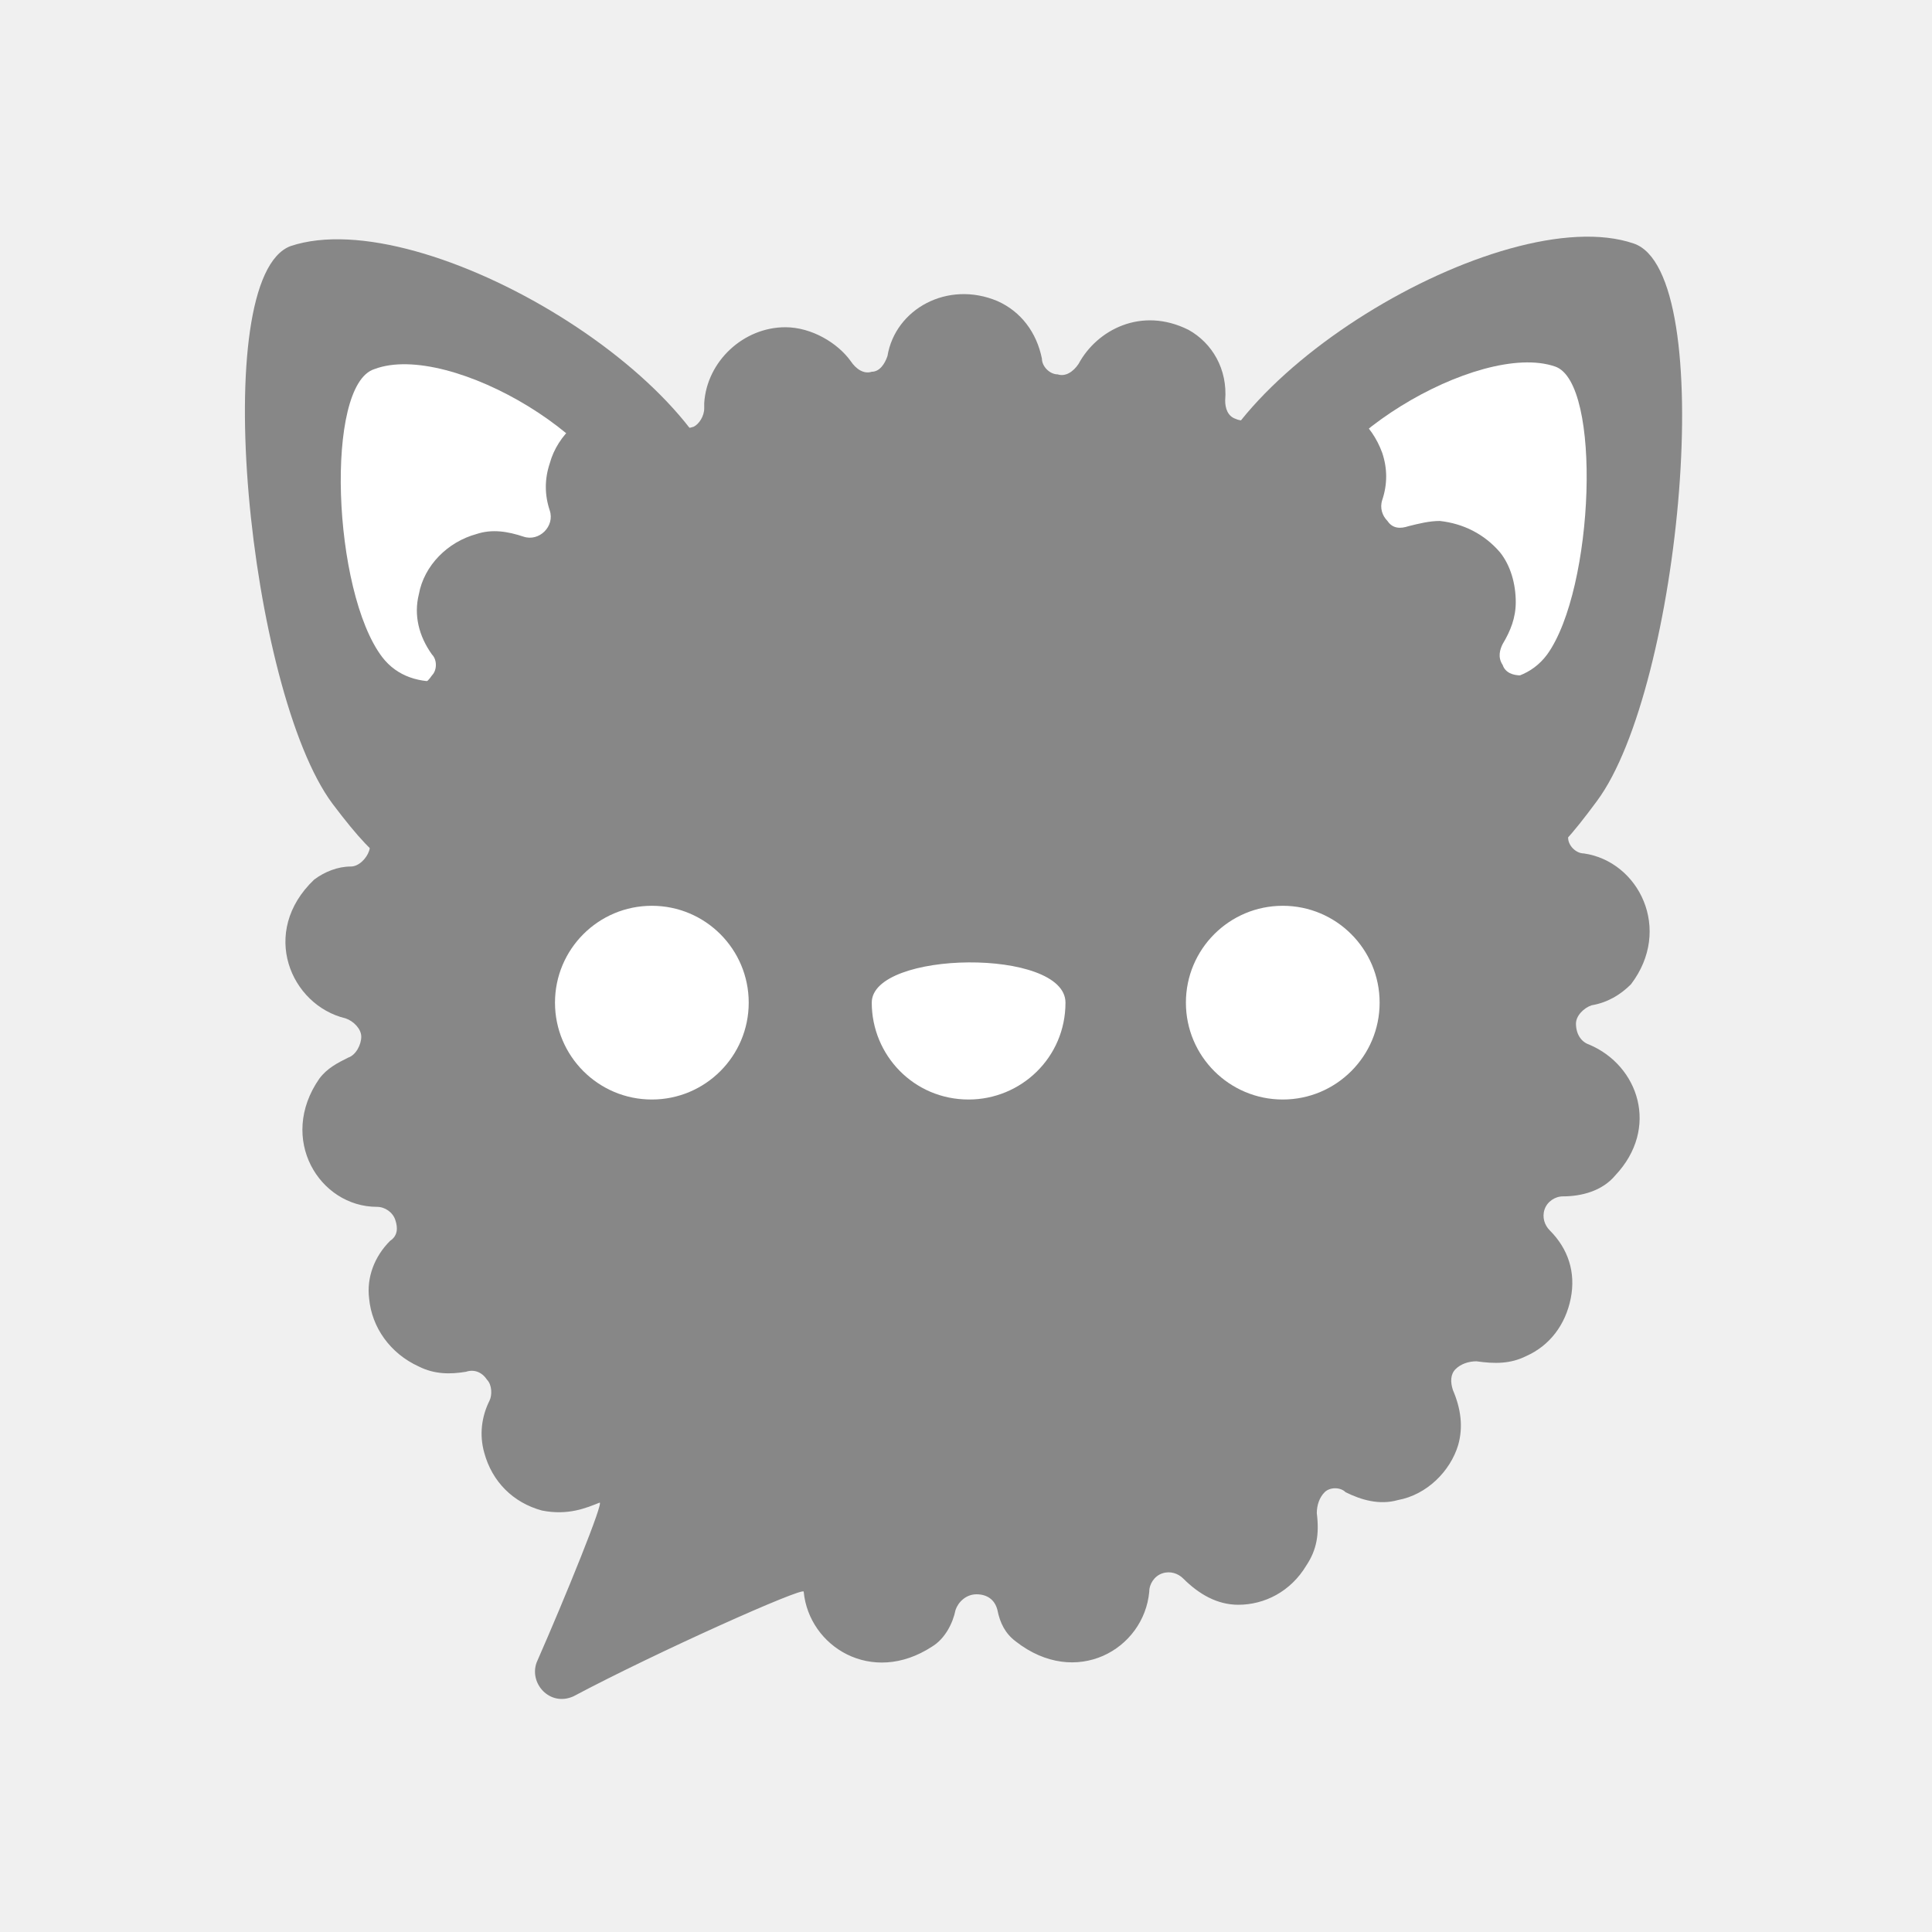
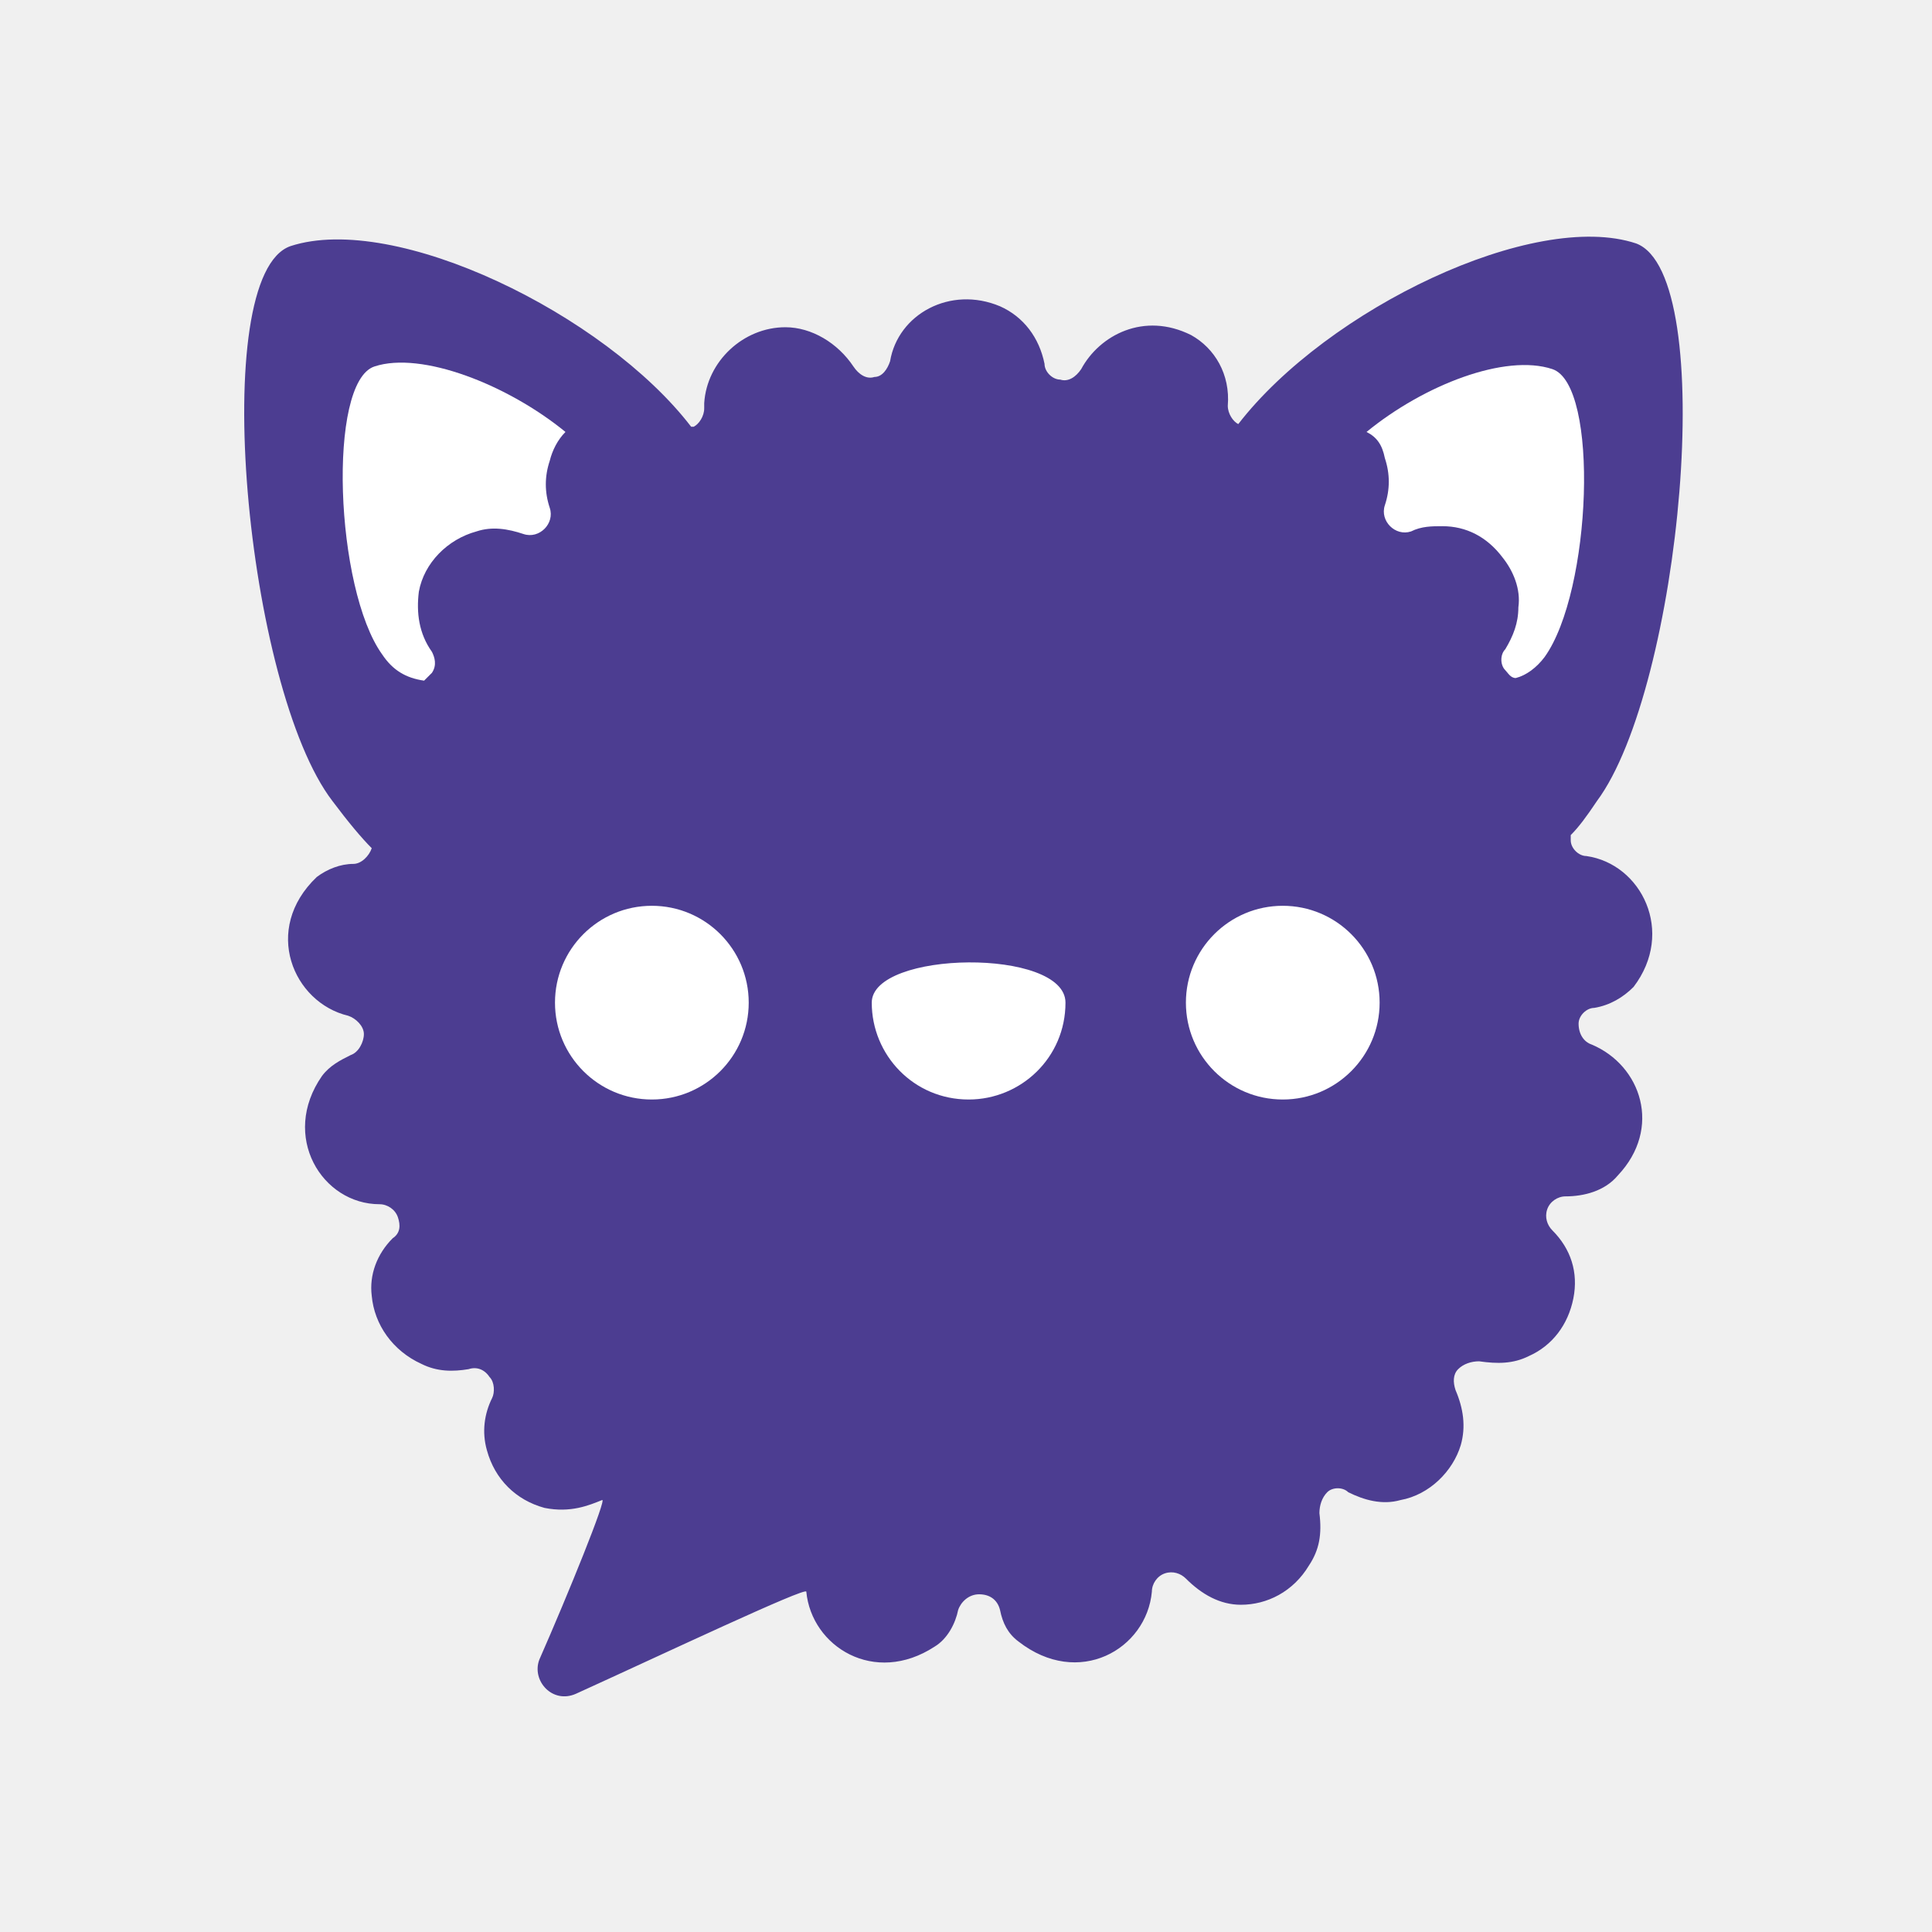
<svg xmlns="http://www.w3.org/2000/svg" version="1.1" id="Capa_1" x="0px" y="0px" viewBox="0 0 73.8 73.8" style="enable-background:new 0 0 73.8 73.8;" xml:space="preserve">
  <style type="text/css">
- 	.st0{fill:#878787;}
+ 	.st0{fill:#4C3D91;}
	.st1{fill:#FFFFFF;}
</style>
  <g>
-     <path class="st0" d="M12.7,30.7c4,5.3,1.9-0.3,7.3-0.3s8-5.1,7.9-10.4S16.2,7.7,11.1,9.4C7.9,10.6,9.5,26.4,12.7,30.7z" />
-     <path class="st1" d="M14.6,25.1c2.3,3,9.3-1.9,9.3-5c0-3.1-6.7-7.1-9.6-6C12.4,14.7,12.7,22.6,14.6,25.1z" />
-     <path class="st0" d="M61,30.6c-3.9,5.3-1.9-0.2-7.3-0.2s-8-5-8-10.4S57.4,7.6,62.4,9.3C65.7,10.4,64.2,26.3,61,30.6z" />
-     <path class="st1" d="M59.1,25c-2.3,3.1-9.3-1.8-9.3-4.9s6.7-7.1,9.6-6.1C61.2,14.6,60.9,22.5,59.1,25z" />
-     <g>
-       <path class="st0" d="M30.7,60.8c0.2,2.1,2.6,3.6,4.9,2.1c0.5-0.3,0.8-0.9,0.9-1.4c0.1-0.3,0.4-0.6,0.8-0.6c0.4,0,0.7,0.2,0.8,0.6    c0.1,0.5,0.3,0.9,0.7,1.2c2.3,1.8,4.9,0.3,5.1-1.9c0-0.3,0.2-0.6,0.5-0.7c0.3-0.1,0.6,0,0.8,0.2c0.6,0.6,1.3,1,2.1,1c0,0,0,0,0,0    c1,0,2-0.5,2.6-1.5c0.4-0.6,0.5-1.2,0.4-2c0-0.3,0.1-0.6,0.3-0.8c0.2-0.2,0.6-0.2,0.8,0c0.6,0.3,1.3,0.5,2,0.3    c1.1-0.2,2-1.1,2.3-2.1c0.2-0.7,0.1-1.4-0.2-2.1c-0.1-0.3-0.1-0.6,0.1-0.8c0.2-0.2,0.5-0.3,0.8-0.3c0.7,0.1,1.3,0.1,1.9-0.2    c0.9-0.4,1.5-1.2,1.7-2.2c0.2-1-0.1-1.9-0.8-2.6c-0.2-0.2-0.3-0.5-0.2-0.8c0.1-0.3,0.4-0.5,0.7-0.5c0.7,0,1.5-0.2,2-0.8    c1.7-1.8,0.9-4.2-1-5c-0.3-0.1-0.5-0.4-0.5-0.8c0-0.3,0.3-0.6,0.6-0.7c0.6-0.1,1.1-0.4,1.5-0.8c1.6-2.1,0.3-4.7-1.8-5    c-0.3,0-0.6-0.3-0.6-0.6c-0.1-0.3,0-0.6,0.3-0.8c0.8-0.6,1.2-1.4,1.2-2.3c0-0.3-0.1-0.7-0.3-1c-1.3-2-2.1-2.2-3-2.1    c-0.3,0-0.6-0.1-0.7-0.4c-0.2-0.3-0.1-0.6,0-0.8c0.3-0.5,0.5-1,0.5-1.6c0-0.7-0.2-1.4-0.6-1.9c-0.6-0.7-1.4-1.1-2.3-1.2    c-0.4,0-0.8,0.1-1.2,0.2c-0.3,0.1-0.6,0.1-0.8-0.2c-0.2-0.2-0.3-0.5-0.2-0.8c0.2-0.6,0.2-1.2,0-1.8c-0.4-1.1-1.3-1.9-2.5-2.1    c-0.8-0.1-1.6,0.1-2.3,0.7c-0.2,0.2-0.6,0.2-0.8,0.1c-0.3-0.1-0.4-0.4-0.4-0.7c0.1-1.2-0.5-2.2-1.4-2.7c-1.8-0.9-3.5,0-4.2,1.3    c-0.2,0.3-0.5,0.5-0.8,0.4c-0.3,0-0.6-0.3-0.6-0.6c-0.2-1-0.8-1.8-1.7-2.2c-1.9-0.8-3.9,0.3-4.2,2.1c-0.1,0.3-0.3,0.6-0.6,0.6    c-0.3,0.1-0.6-0.1-0.8-0.4C32,13.1,31,12.5,30,12.5c-1.6,0-3,1.3-3.1,2.9c0,0,0,0.1,0,0.1l0,0.1c0,0.3-0.2,0.6-0.4,0.7    c-0.3,0.1-0.6,0.1-0.8-0.1c-0.6-0.5-1.4-0.7-2.3-0.6c-1.1,0.1-2.1,1-2.4,2.1c-0.2,0.6-0.2,1.2,0,1.8c0.1,0.3,0,0.6-0.2,0.8    c-0.2,0.2-0.5,0.3-0.8,0.2c-0.6-0.2-1.2-0.3-1.8-0.1c-1.1,0.3-2,1.2-2.2,2.3c-0.2,0.8,0,1.6,0.5,2.3c0.2,0.2,0.2,0.6,0,0.8    c-0.2,0.3-0.4,0.4-0.7,0.4l-0.1,0c0,0-0.1,0-0.1,0c-1.6,0-3,1.3-3.1,2.9c0,1,0.5,2,1.3,2.6c0.3,0.2,0.4,0.5,0.3,0.8    c-0.1,0.3-0.4,0.6-0.7,0.6c-0.5,0-1,0.2-1.4,0.5c-2.1,2-0.9,4.8,1.2,5.3c0.3,0.1,0.6,0.4,0.6,0.7c0,0.3-0.2,0.7-0.5,0.8    c-0.4,0.2-0.8,0.4-1.1,0.8c-1.6,2.3,0,4.9,2.2,4.9c0.3,0,0.6,0.2,0.7,0.5c0.1,0.3,0.1,0.6-0.2,0.8c-0.6,0.6-0.9,1.4-0.8,2.2    c0.1,1.1,0.8,2.1,1.9,2.6c0.6,0.3,1.2,0.3,1.8,0.2c0.3-0.1,0.6,0,0.8,0.3c0.2,0.2,0.2,0.6,0.1,0.8c-0.3,0.6-0.4,1.3-0.2,2    c0.3,1.1,1.1,1.9,2.2,2.2c1,0.2,1.7-0.1,2.2-0.3c0.2-0.1-1.3,3.6-2.4,6.1c-0.3,0.8,0.5,1.7,1.4,1.3C25.1,63.1,30.7,60.6,30.7,60.8    z" />
-     </g>
+     <path class="st0" d="M60.9,38.5c0.6-0.1,1.1-0.4,1.5-0.8c1.6-2.1,0.3-4.7-1.8-5c-0.3,0-0.6-0.3-0.6-0.6c0-0.1,0-0.2,0-0.2   c0.3-0.3,0.6-0.7,1-1.3c3.2-4.3,4.7-20.1,1.5-21.3c-3.9-1.3-11.8,2.5-15.2,6.9c-0.2-0.1-0.4-0.4-0.4-0.7c0.1-1.2-0.5-2.2-1.4-2.7   c-1.8-0.9-3.5,0-4.2,1.3c-0.2,0.3-0.5,0.5-0.8,0.4c-0.3,0-0.6-0.3-0.6-0.6c-0.2-1-0.8-1.8-1.7-2.2c-1.9-0.8-3.9,0.3-4.2,2.1   c-0.1,0.3-0.3,0.6-0.6,0.6c-0.3,0.1-0.6-0.1-0.8-0.4C32,13.1,31,12.5,30,12.5c-1.6,0-3,1.3-3.1,2.9c0,0,0,0.1,0,0.1l0,0.1   c0,0.3-0.2,0.6-0.4,0.7c0,0-0.1,0-0.1,0C23.1,12,15.1,8.1,11.1,9.4c-3.2,1.1-1.7,16.9,1.6,21.2c0.6,0.8,1.1,1.4,1.5,1.8   c-0.1,0.3-0.4,0.6-0.7,0.6c-0.5,0-1,0.2-1.4,0.5c-2.1,2-0.9,4.8,1.2,5.3c0.3,0.1,0.6,0.4,0.6,0.7c0,0.3-0.2,0.7-0.5,0.8   c-0.4,0.2-0.8,0.4-1.1,0.8c-1.6,2.3,0,4.9,2.2,4.9c0.3,0,0.6,0.2,0.7,0.5c0.1,0.3,0.1,0.6-0.2,0.8c-0.6,0.6-0.9,1.4-0.8,2.2   c0.1,1.1,0.8,2.1,1.9,2.6c0.6,0.3,1.2,0.3,1.8,0.2c0.3-0.1,0.6,0,0.8,0.3c0.2,0.2,0.2,0.6,0.1,0.8c-0.3,0.6-0.4,1.3-0.2,2   c0.3,1.1,1.1,1.9,2.2,2.2c1,0.2,1.7-0.1,2.2-0.3c0.2-0.1-1.3,3.6-2.4,6.1c-0.3,0.8,0.5,1.7,1.4,1.3c3.3-1.5,8.8-4.1,8.8-3.9   c0.2,2.1,2.6,3.6,4.9,2.1c0.5-0.3,0.8-0.9,0.9-1.4c0.1-0.3,0.4-0.6,0.8-0.6c0.4,0,0.7,0.2,0.8,0.6c0.1,0.5,0.3,0.9,0.7,1.2   c2.3,1.8,4.9,0.3,5.1-1.9c0-0.3,0.2-0.6,0.5-0.7c0.3-0.1,0.6,0,0.8,0.2c0.6,0.6,1.3,1,2.1,1c0,0,0,0,0,0c1,0,2-0.5,2.6-1.5   c0.4-0.6,0.5-1.2,0.4-2c0-0.3,0.1-0.6,0.3-0.8c0.2-0.2,0.6-0.2,0.8,0c0.6,0.3,1.3,0.5,2,0.3c1.1-0.2,2-1.1,2.3-2.1   c0.2-0.7,0.1-1.4-0.2-2.1c-0.1-0.3-0.1-0.6,0.1-0.8c0.2-0.2,0.5-0.3,0.8-0.3c0.7,0.1,1.3,0.1,1.9-0.2c0.9-0.4,1.5-1.2,1.7-2.2   c0.2-1-0.1-1.9-0.8-2.6c-0.2-0.2-0.3-0.5-0.2-0.8c0.1-0.3,0.4-0.5,0.7-0.5c0.7,0,1.5-0.2,2-0.8c1.7-1.8,0.9-4.2-1-5   c-0.3-0.1-0.5-0.4-0.5-0.8C60.3,38.8,60.6,38.5,60.9,38.5z" />
+     <path class="st1" d="M52.9,17.5c0.2,0.6,0.2,1.2,0,1.8c-0.1,0.3,0,0.6,0.2,0.8c0.2,0.2,0.5,0.3,0.8,0.2c0.4-0.2,0.8-0.2,1.2-0.2   c0.9,0,1.7,0.4,2.3,1.2c0.4,0.5,0.7,1.2,0.6,1.9c0,0.6-0.2,1.1-0.5,1.6c-0.2,0.2-0.2,0.6,0,0.8c0.1,0.1,0.2,0.3,0.4,0.3   c0.4-0.1,0.8-0.4,1.1-0.8c1.8-2.5,2.1-10.4,0.3-11c-1.8-0.6-4.9,0.6-7.1,2.4C52.6,16.7,52.8,17,52.9,17.5z" />
+     <path class="st1" d="M16.2,26c0.1-0.1,0.2-0.2,0.3-0.3c0.2-0.3,0.1-0.6,0-0.8c-0.5-0.7-0.6-1.5-0.5-2.3c0.2-1.1,1.1-2,2.2-2.3   c0.6-0.2,1.2-0.1,1.8,0.1c0.3,0.1,0.6,0,0.8-0.2c0.2-0.2,0.3-0.5,0.2-0.8c-0.2-0.6-0.2-1.2,0-1.8c0.1-0.4,0.3-0.8,0.6-1.1   c-2.2-1.8-5.5-3.1-7.3-2.5c-1.8,0.6-1.5,8.5,0.3,11C15,25.6,15.5,25.9,16.2,26z" />
    <g>
      <circle class="st1" cx="24.9" cy="38.3" r="3.7" />
      <path class="st1" d="M40.7,38.3c0,2.1-1.7,3.7-3.7,3.7c-2.1,0-3.7-1.7-3.7-3.7S40.7,36.2,40.7,38.3z" />
      <circle class="st1" cx="49" cy="38.3" r="3.7" />
    </g>
  </g>
</svg>
